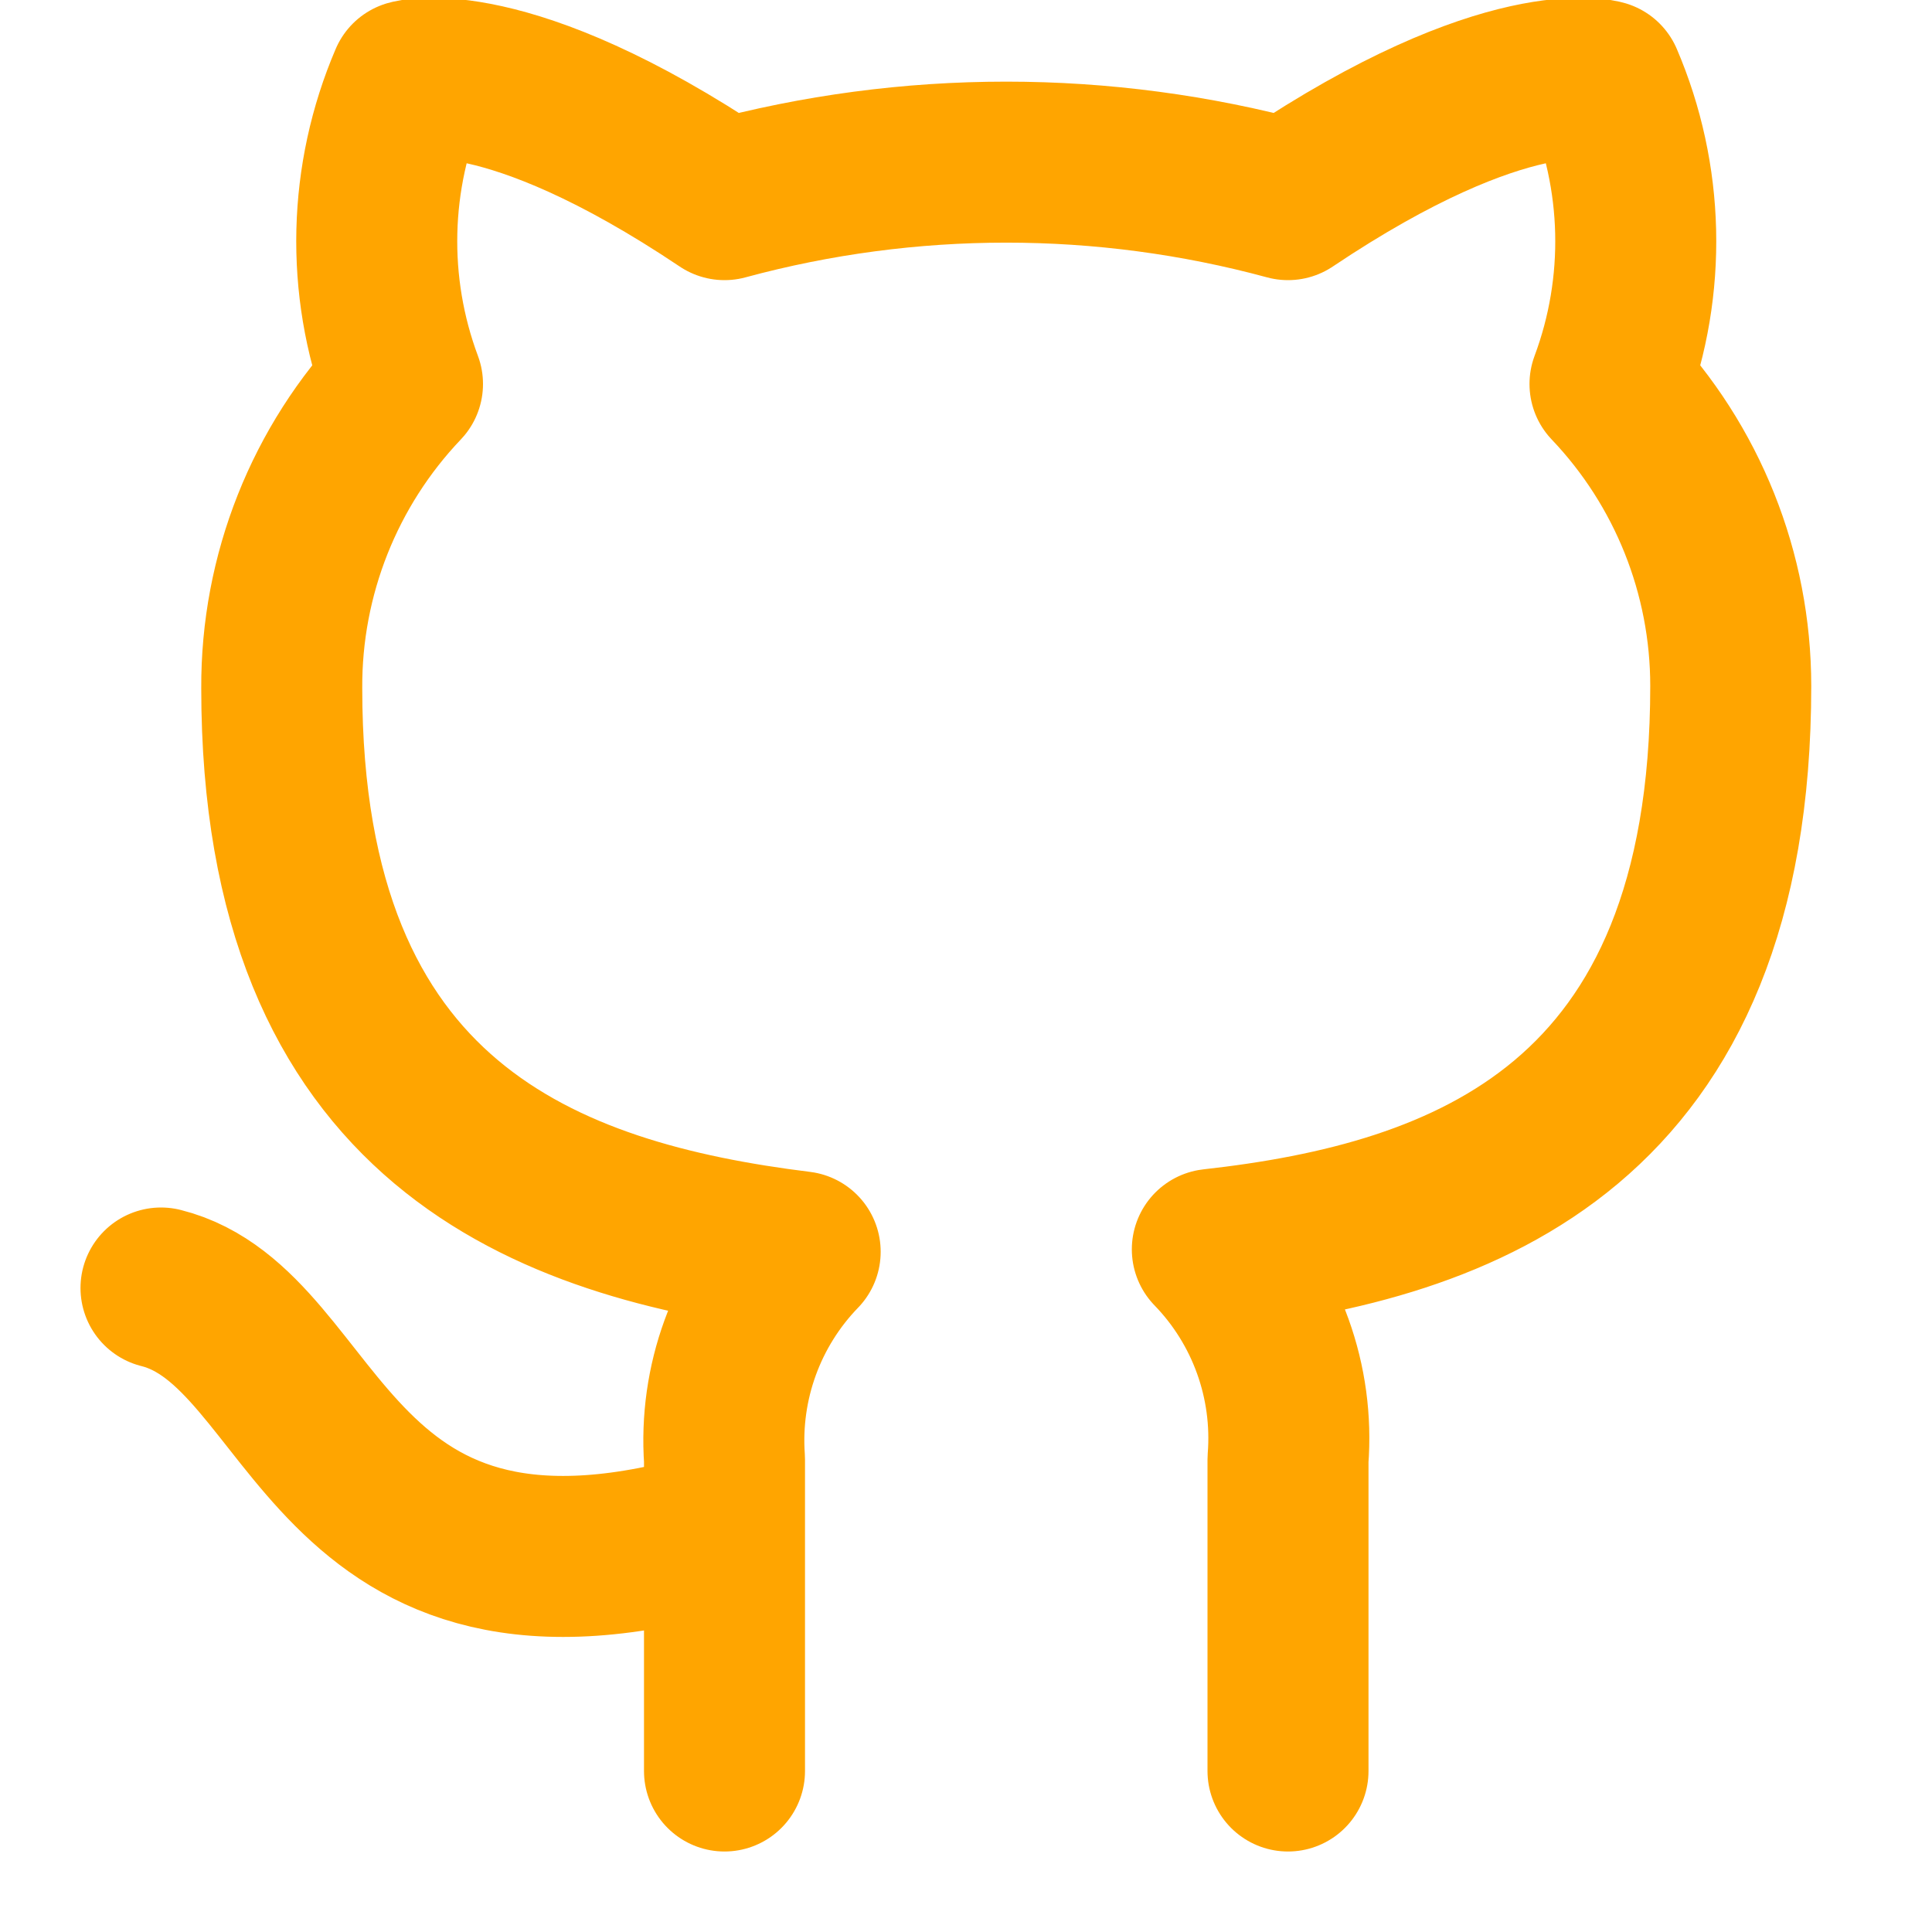
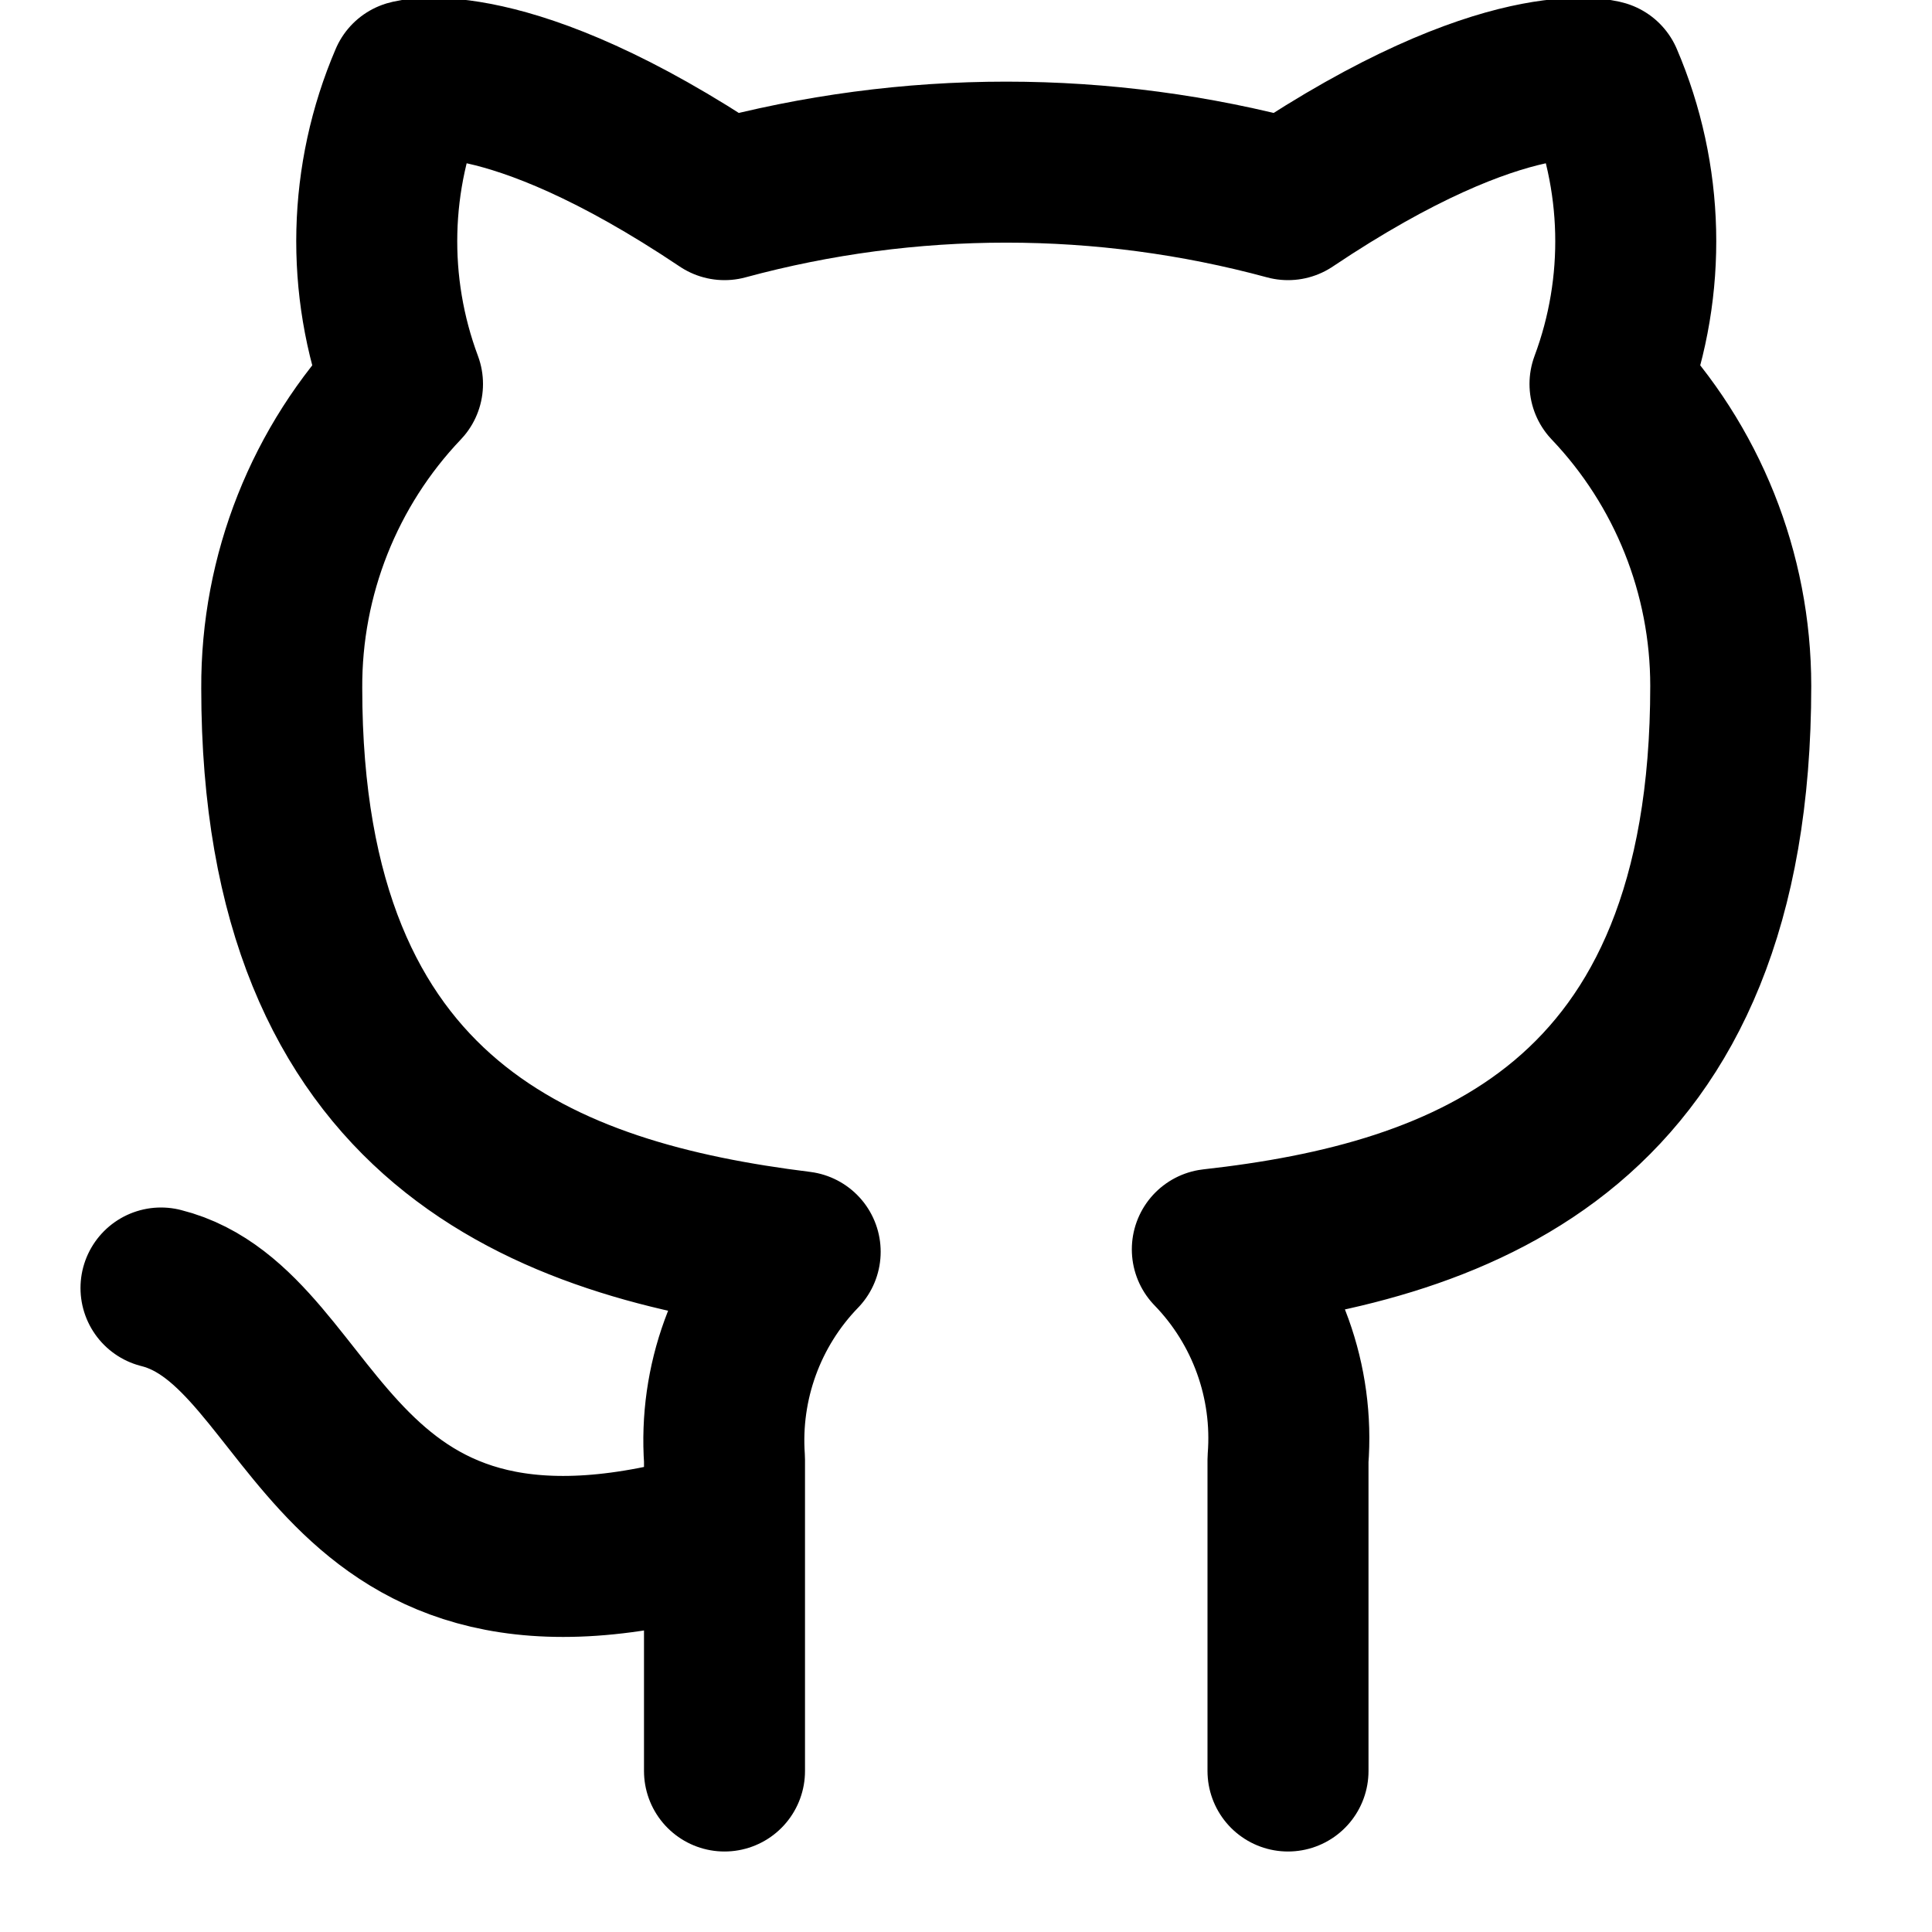
- <svg xmlns="http://www.w3.org/2000/svg" role="img" viewBox="0 0 24 24" fill="none" stroke="orange" stroke-width="2" stroke-linecap="round" stroke-linejoin="round" class="feather feather-github">
+ <svg xmlns="http://www.w3.org/2000/svg" role="img" viewBox="0 0 24 24" fill="none" stroke="currentColor" stroke-width="2" stroke-linecap="round" stroke-linejoin="round" class="feather feather-github">
  <path d="M9 19c-5 1.5-5-2.5-7-3m14 6v-3.87a3.37 3.37 0 0 0-.94-2.61c3.14-.35 6.44-1.54 6.44-7A5.44 5.44 0 0 0 20 4.77 5.07 5.07 0 0 0 19.91 1S18.73.65 16 2.48a13.38 13.38 0 0 0-7 0C6.27.65 5.09 1 5.09 1A5.07 5.07 0 0 0 5 4.77a5.44 5.44 0 0 0-1.5 3.78c0 5.42 3.3 6.61 6.44 7A3.37 3.37 0 0 0 9 18.13V22" />
</svg>
